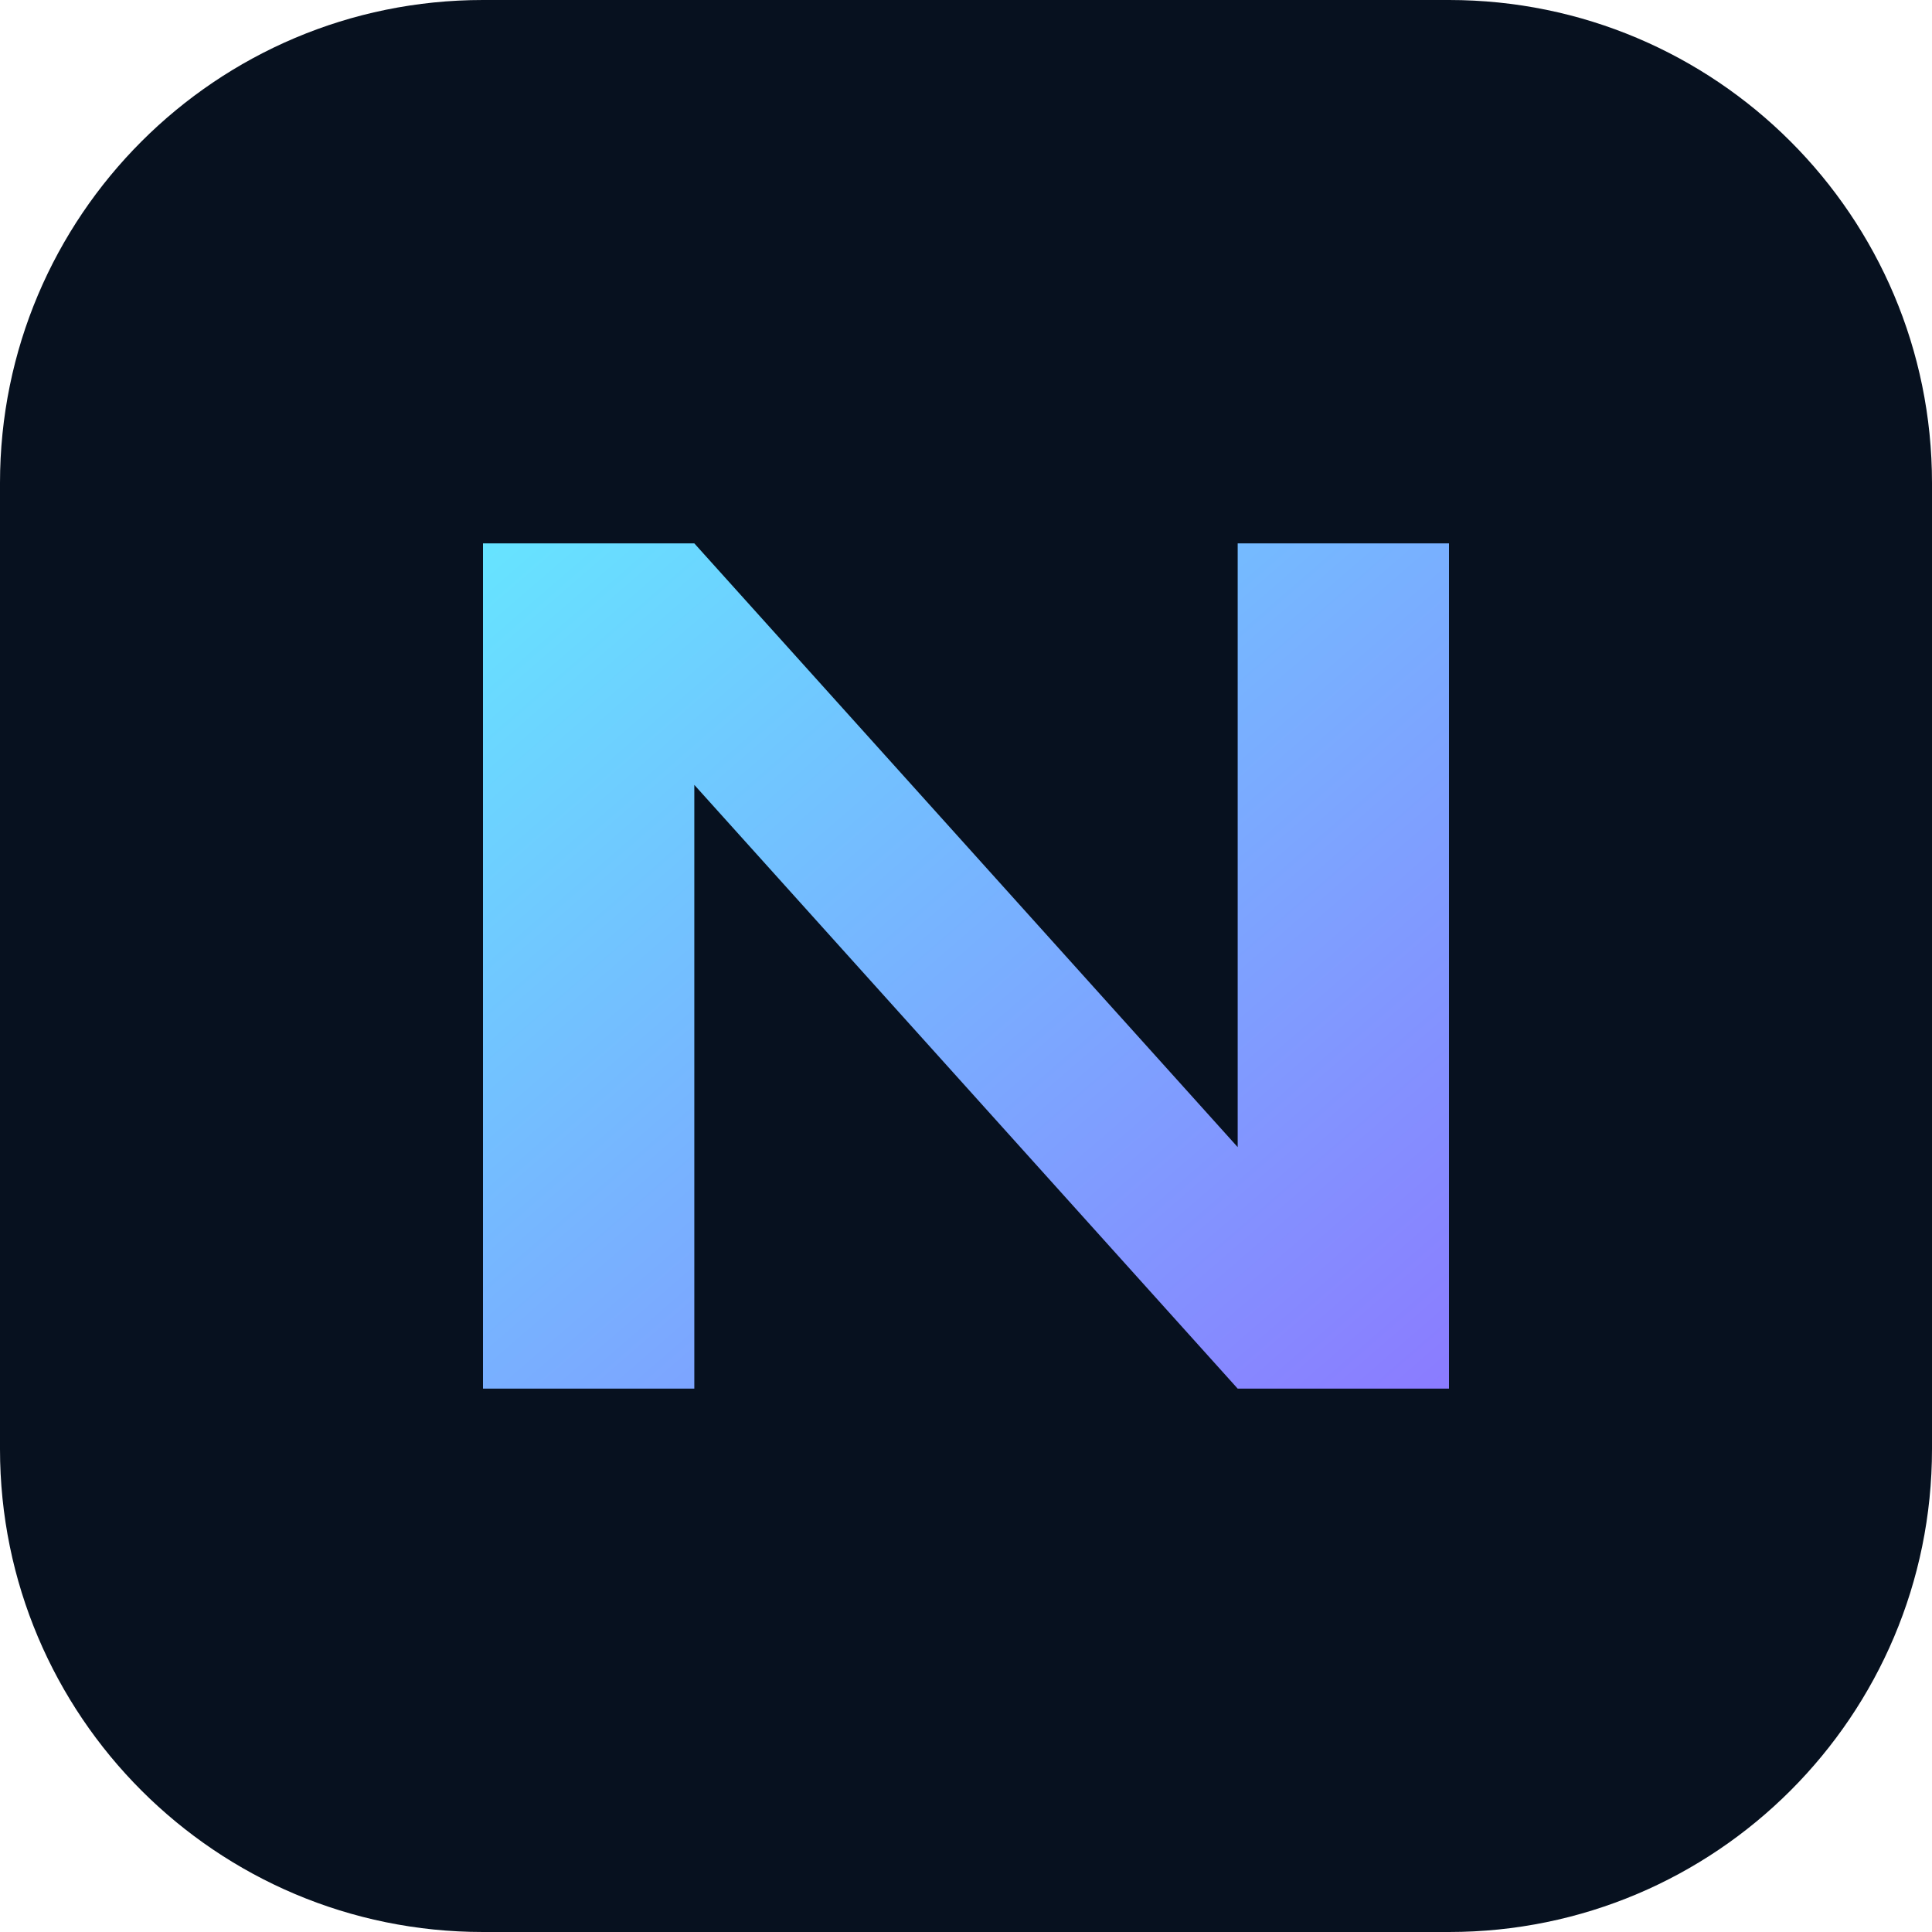
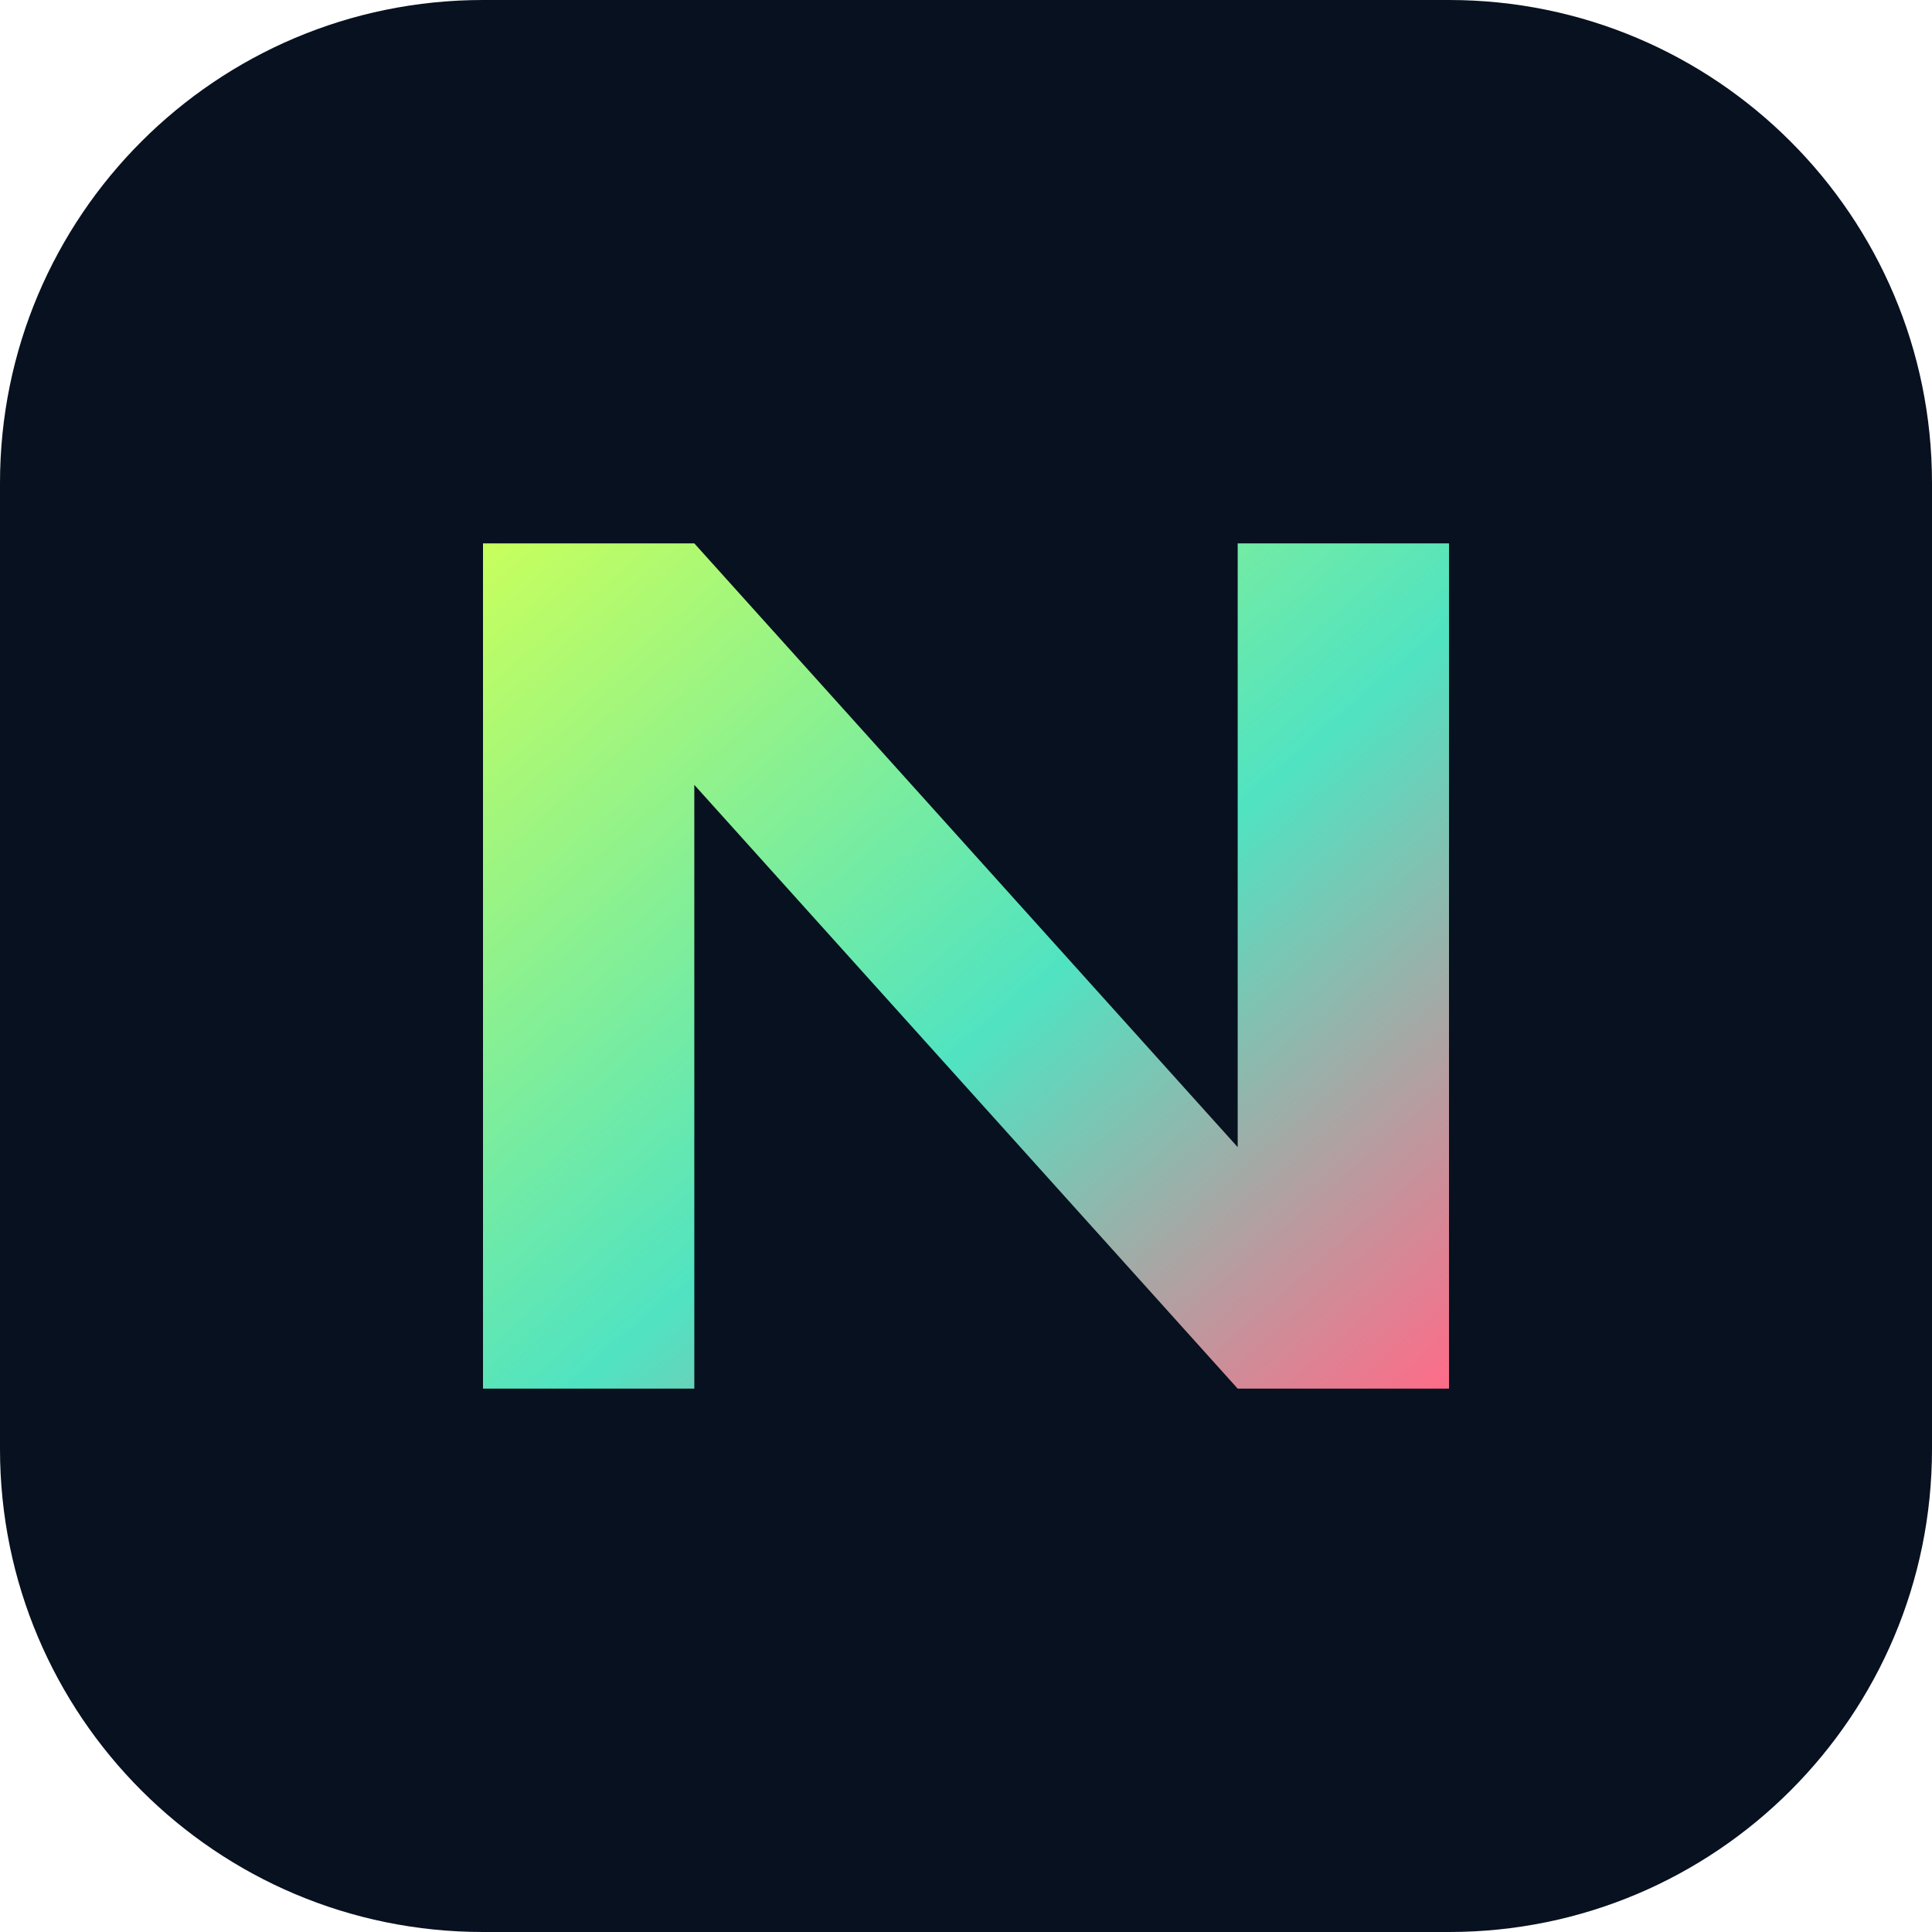
<svg xmlns="http://www.w3.org/2000/svg" viewBox="0 0 64 64">
  <defs>
    <linearGradient id="g" x1="0" y1="0" x2="1" y2="1">
-       <stop stop-color="#66e4ff" />
-       <stop offset="1" stop-color="#8b7bff" />
+       <stop stop-color="#c8ff5c" />
+       <stop offset="0.55" stop-color="#50e3c2" />
+       <stop offset="1" stop-color="#ff6b88" />
    </linearGradient>
  </defs>
  <rect width="64" height="64" rx="16" fill="#07111f" />
  <path d="M16 46V18h7l18 20V18h7v28h-7L23 26v20z" fill="url(#g)" />
</svg>
